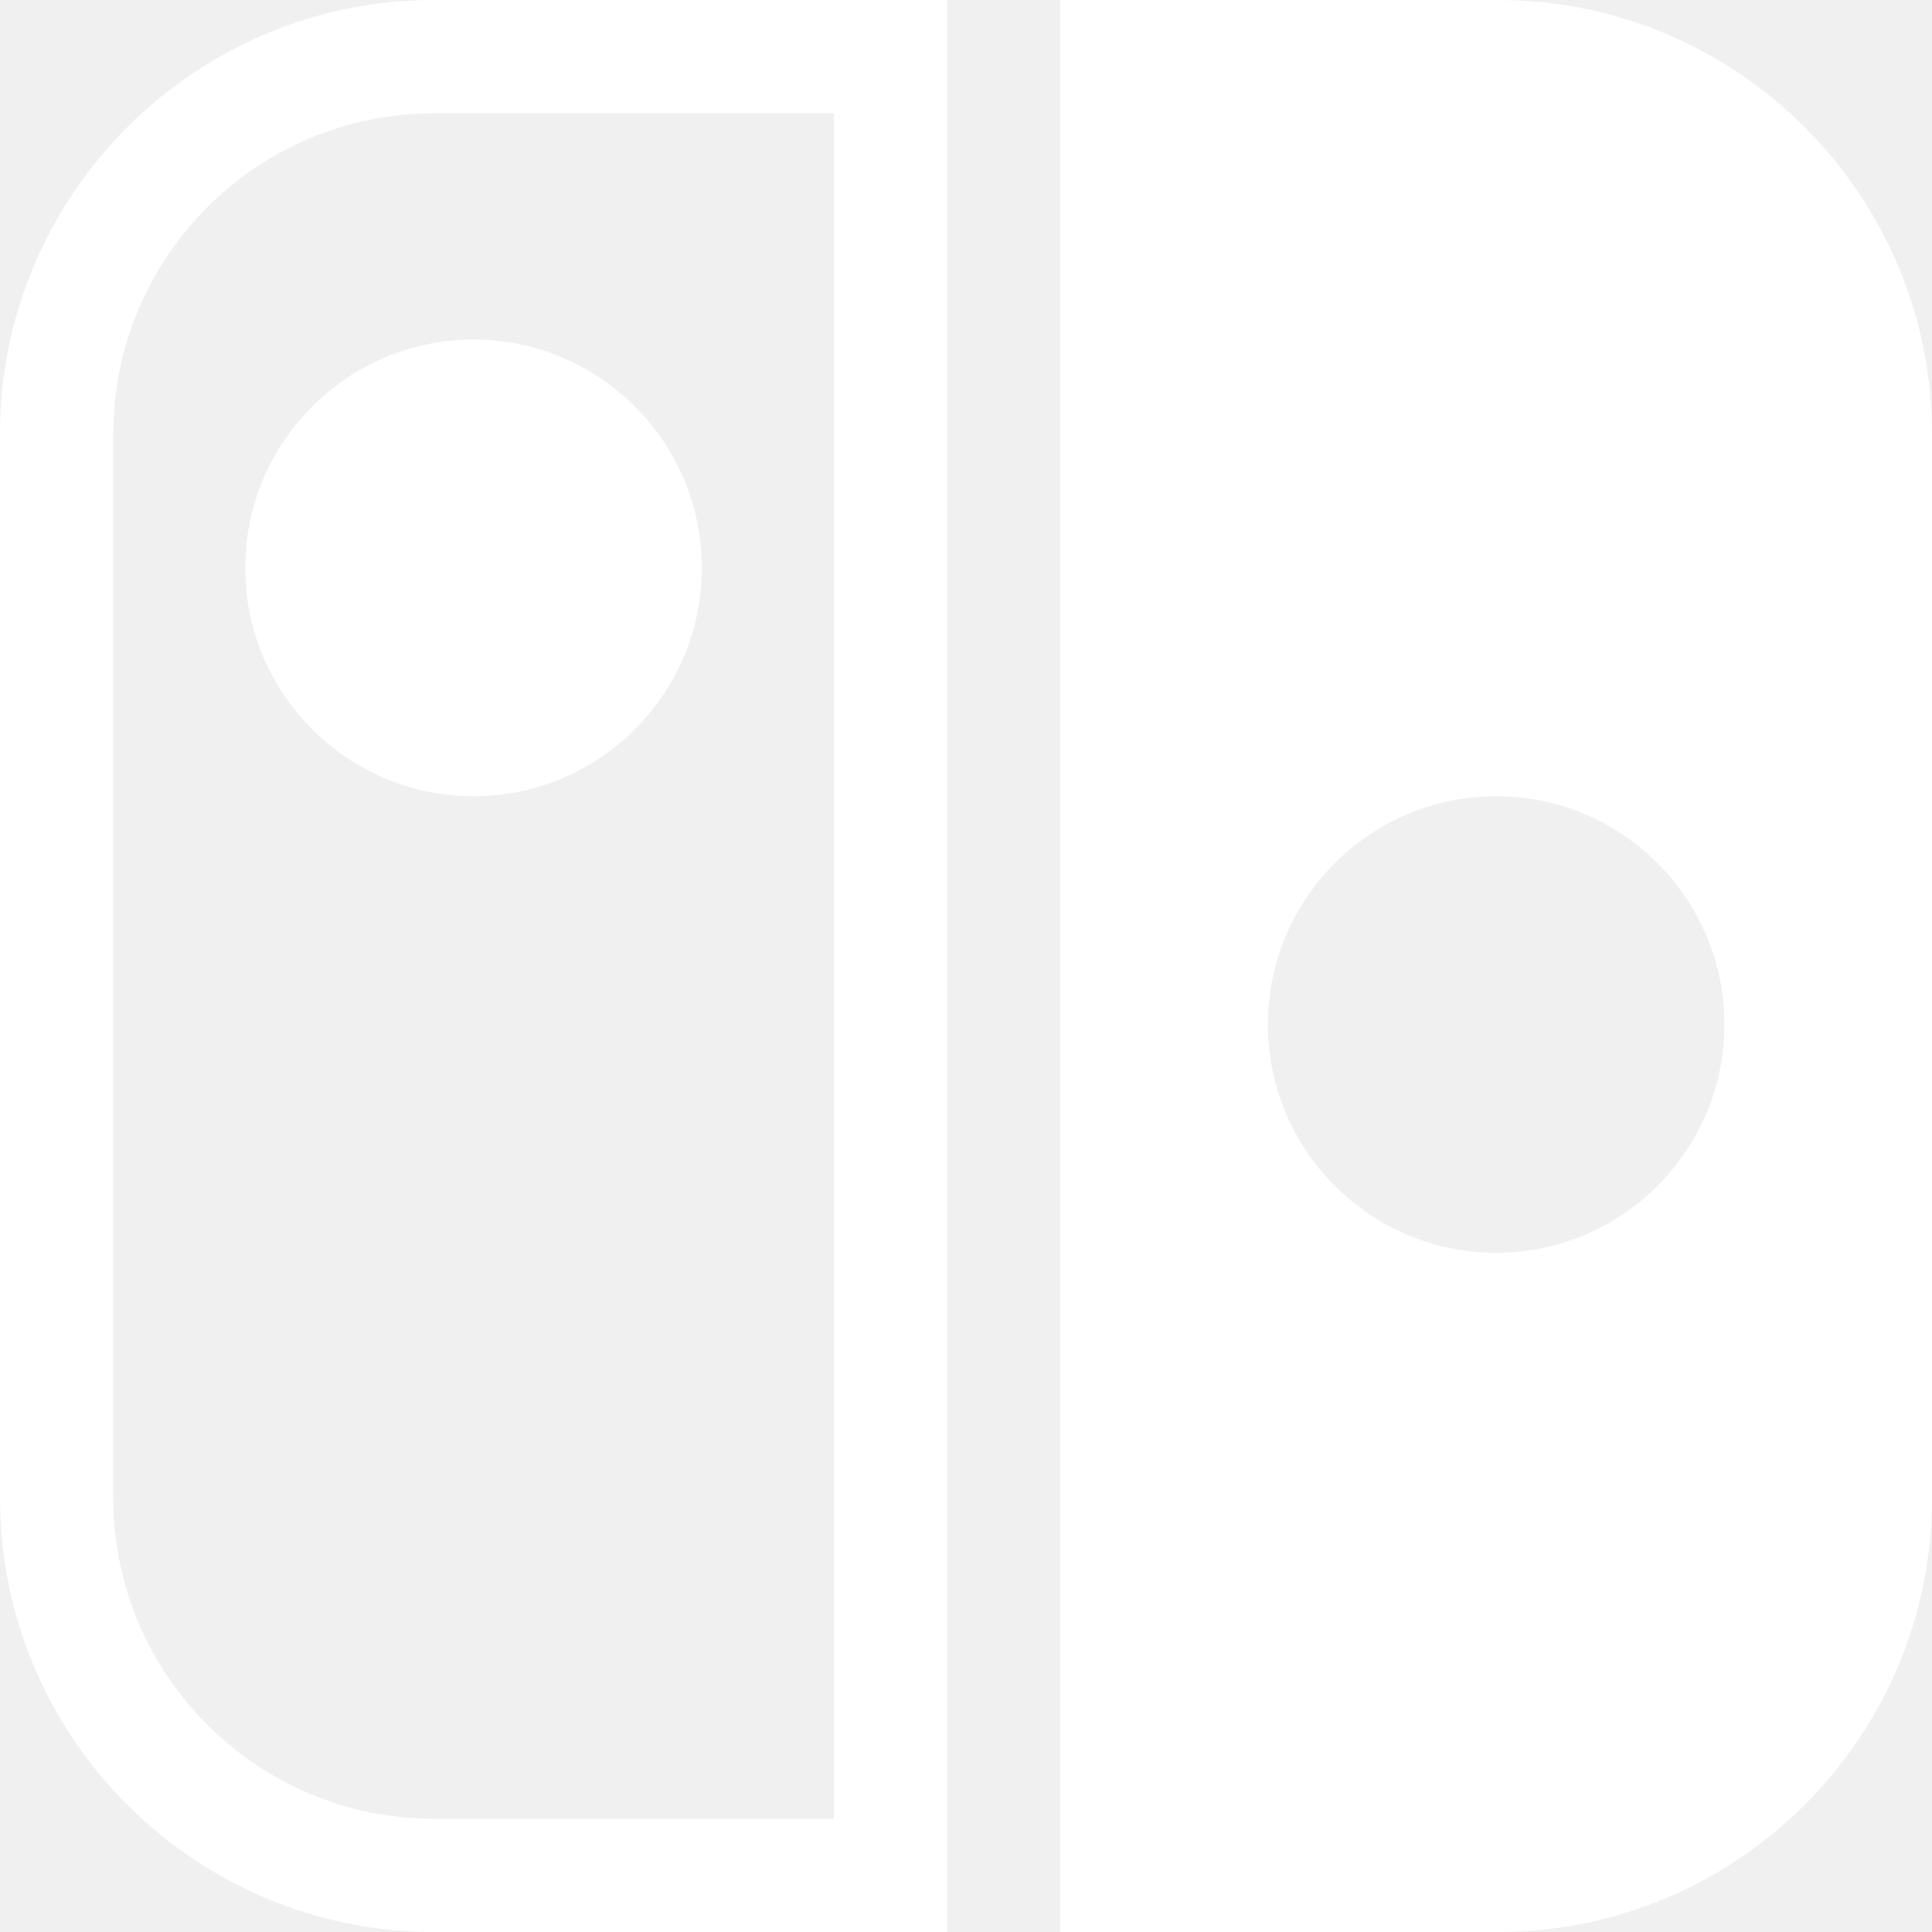
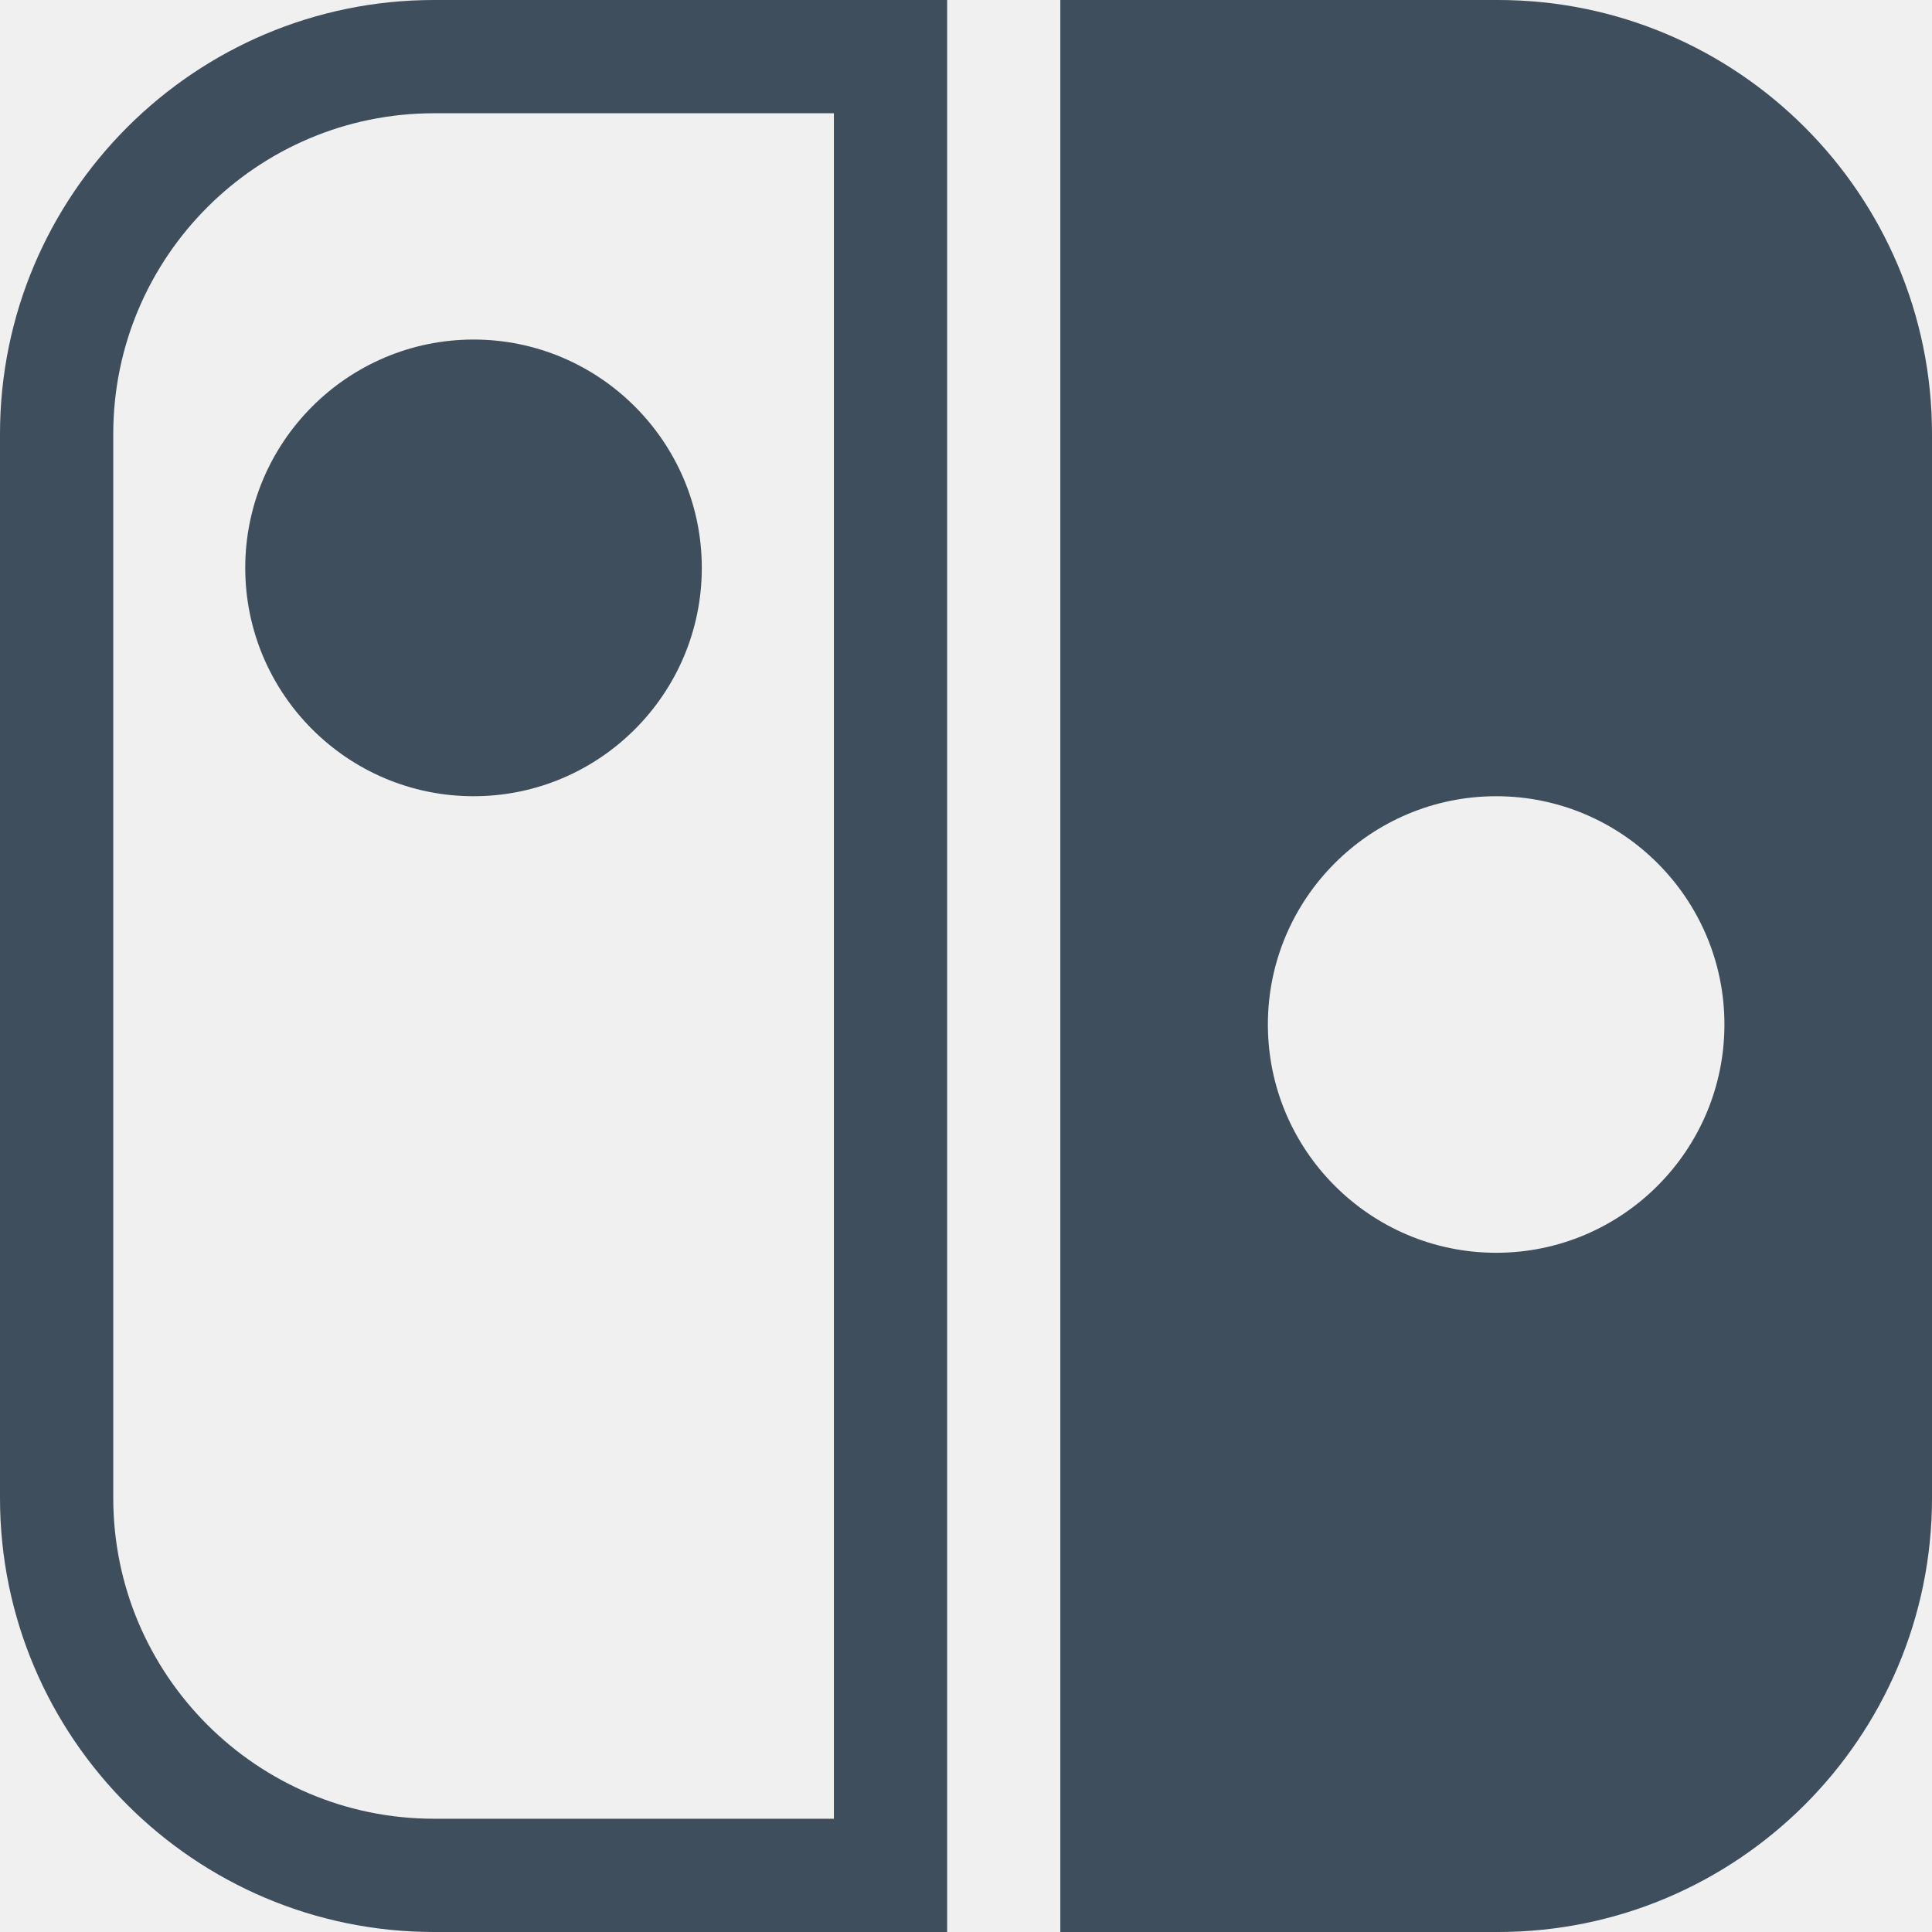
<svg xmlns="http://www.w3.org/2000/svg" width="16" height="16" viewBox="0 0 16 16" fill="none">
-   <path d="M12.406 0H8.781V16H12.406C14.388 16 16 14.388 16 12.406V3.594C16 1.612 14.388 0 12.406 0ZM12.391 10.375C11.348 10.375 10.5 9.527 10.5 8.484C10.5 7.442 11.348 6.594 12.391 6.594C13.433 6.594 14.281 7.442 14.281 8.484C14.281 9.527 13.433 10.375 12.391 10.375Z" fill="white" />
-   <path d="M7.844 16H3.594C1.612 16 0 14.388 0 12.406V3.594C0 1.612 1.612 0 3.594 0H7.844V16ZM3.594 0.938C2.129 0.938 0.938 2.129 0.938 3.594V12.406C0.938 13.871 2.129 15.062 3.594 15.062H6.906V0.938H3.594Z" fill="white" />
-   <path d="M3.922 6.594C2.879 6.594 2.031 5.746 2.031 4.703C2.031 3.661 2.879 2.812 3.922 2.812C4.964 2.812 5.812 3.661 5.812 4.703C5.812 5.746 4.964 6.594 3.922 6.594Z" fill="white" />
+   <path d="M12.406 0H8.781V16H12.406C14.388 16 16 14.388 16 12.406V3.594C16 1.612 14.388 0 12.406 0ZM12.391 10.375C11.348 10.375 10.5 9.527 10.5 8.484C10.5 7.442 11.348 6.594 12.391 6.594C13.433 6.594 14.281 7.442 14.281 8.484C14.281 9.527 13.433 10.375 12.391 10.375Z" fill="#3E4E5C" />
+   <path d="M7.844 16H3.594C1.612 16 0 14.388 0 12.406V3.594C0 1.612 1.612 0 3.594 0H7.844V16ZM3.594 0.938C2.129 0.938 0.938 2.129 0.938 3.594V12.406C0.938 13.871 2.129 15.062 3.594 15.062H6.906V0.938H3.594Z" fill="#3E4E5C" />
+   <path d="M3.922 6.594C2.879 6.594 2.031 5.746 2.031 4.703C2.031 3.661 2.879 2.812 3.922 2.812C4.964 2.812 5.812 3.661 5.812 4.703C5.812 5.746 4.964 6.594 3.922 6.594Z" fill="#3E4E5C" />
</svg>
